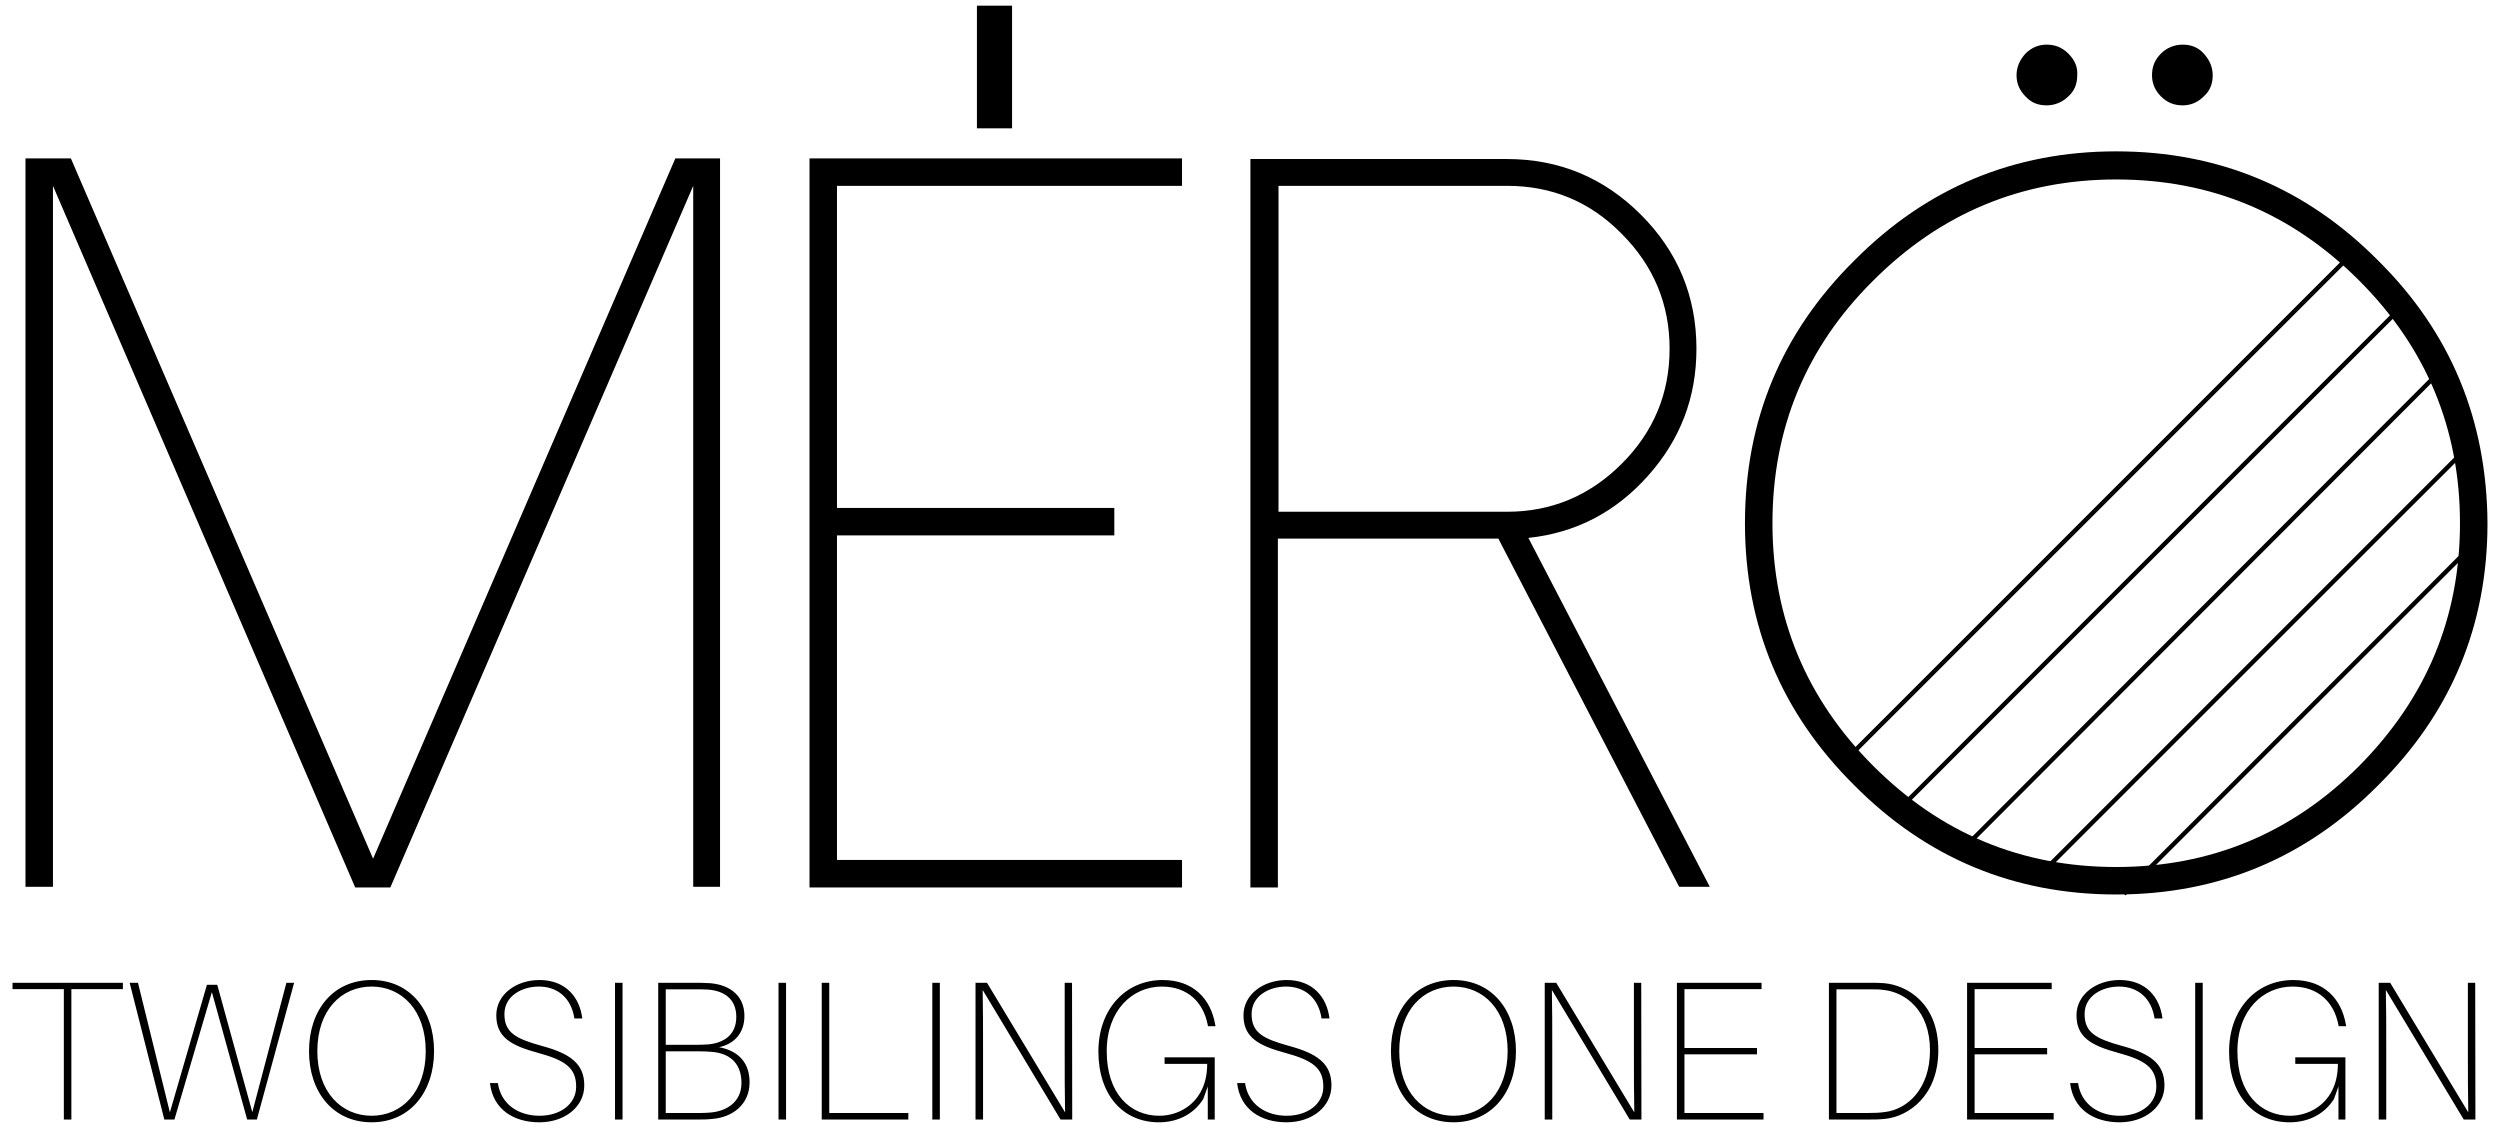
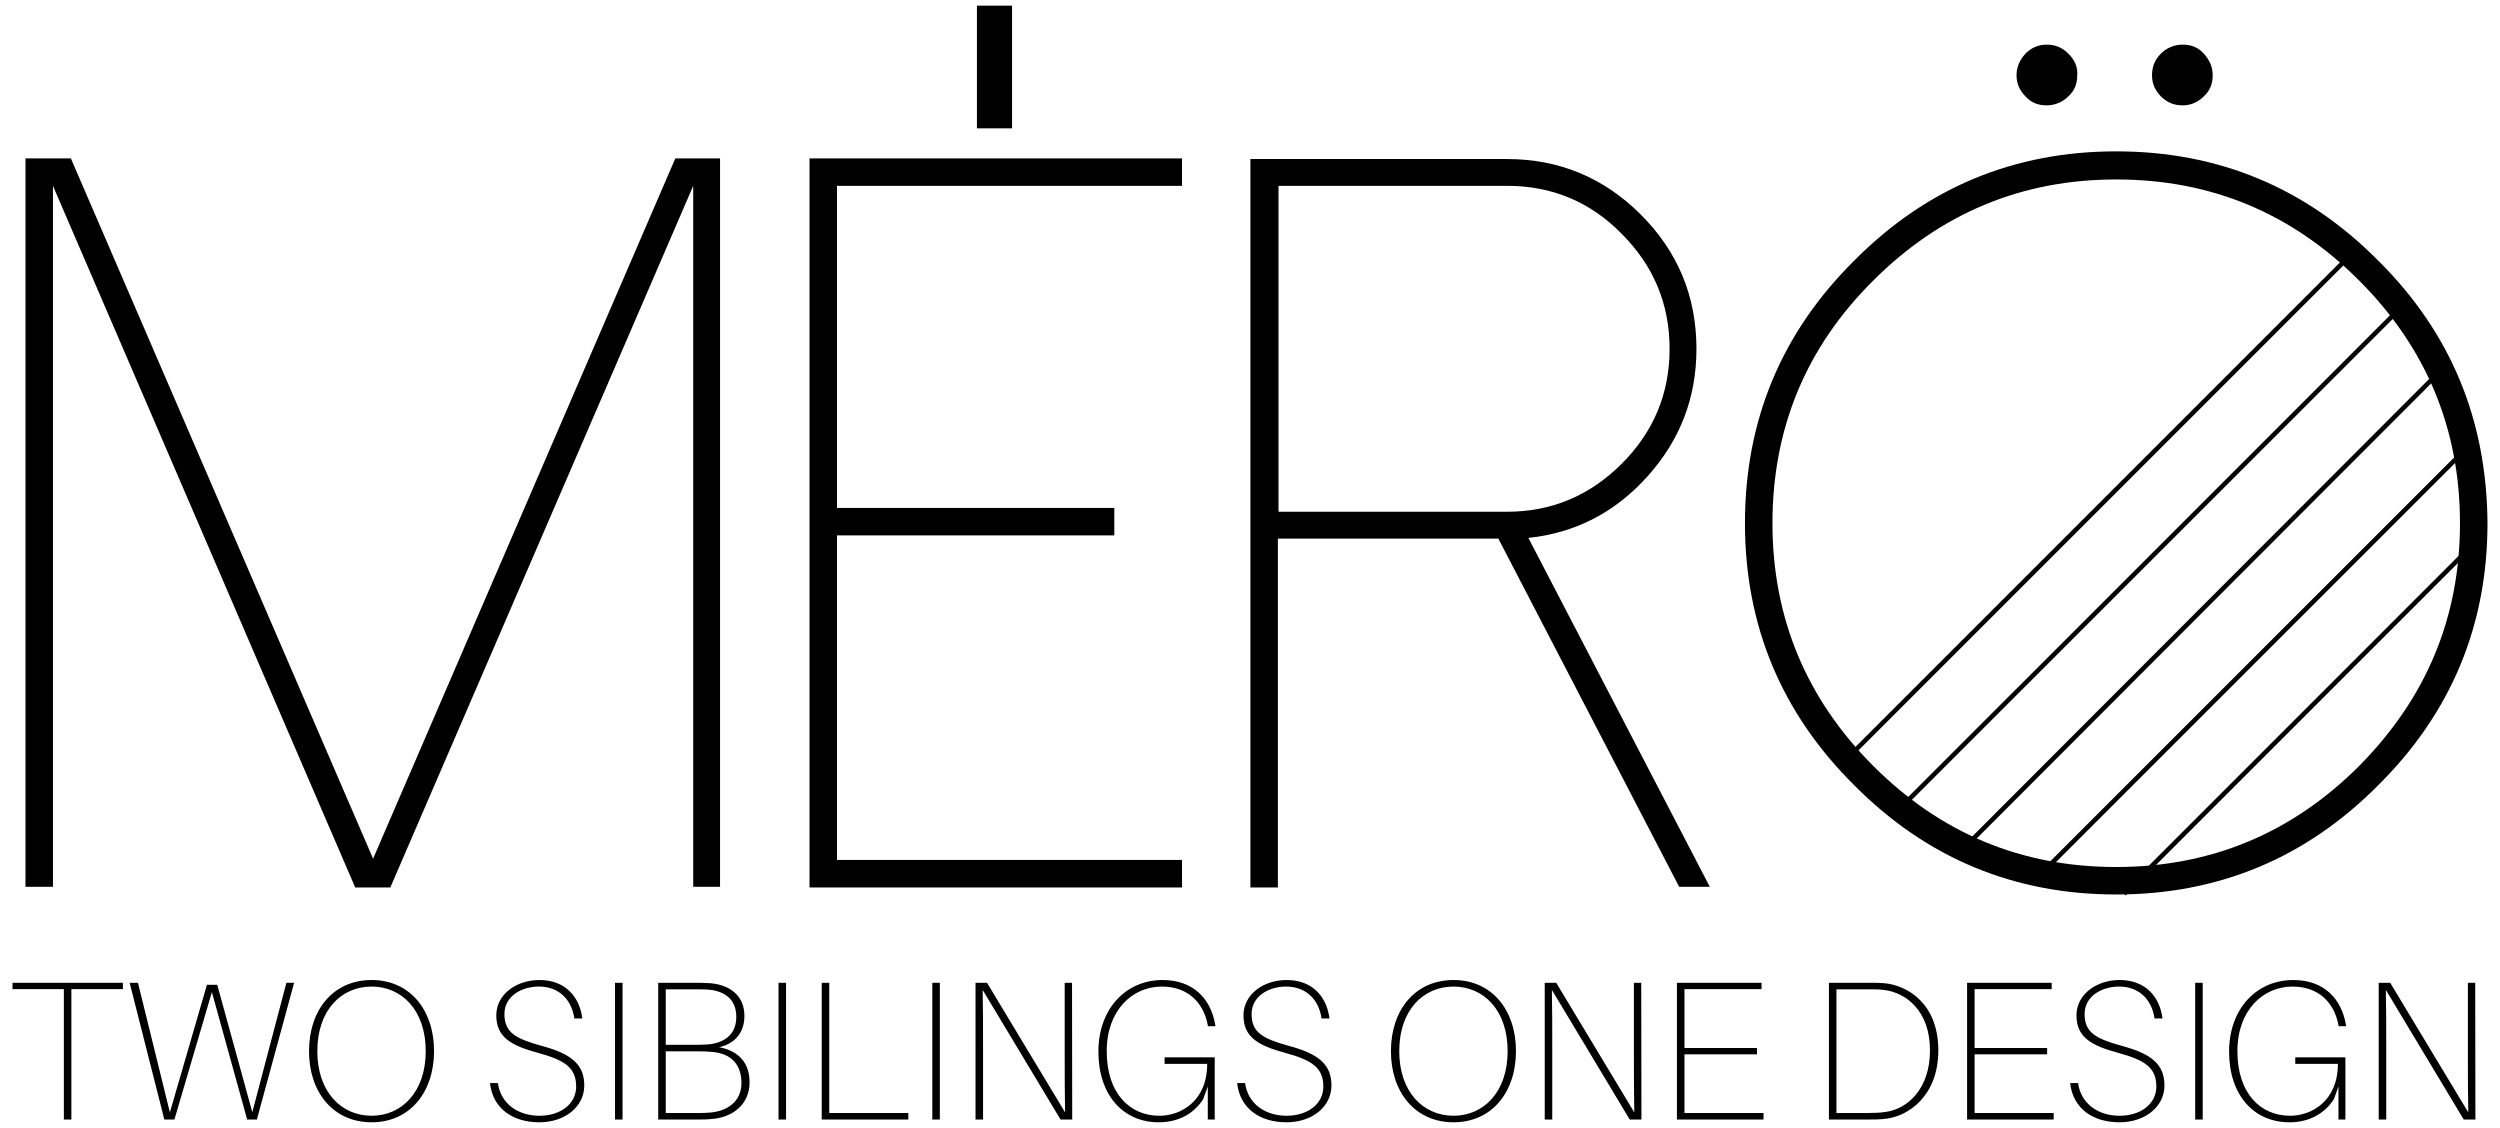
<svg xmlns="http://www.w3.org/2000/svg" viewBox="0 0 597.724 269.677" height="269.677" width="597.724">
  <defs>
    <clipPath id="a">
      <path d="M0 215.742h478.179V0H0v215.742z" />
    </clipPath>
  </defs>
  <path d="M17.064 236.489v31.174h-1.8v-31.174H2.992v-1.516h26.39v1.516H17.064zm44.35 31.174h-2.321L50.659 237.2l-8.955 30.463H39.29l-8.292-32.69h1.991l7.628 30.985 8.86-30.51h2.463l8.385 30.463 8.15-30.938h1.848l-8.908 32.69z" />
  <g clip-path="url(#a)" transform="matrix(1.25 0 0 -1.25 0 269.68)">
    <path d="M81.43 14.688c0 7.883-4.624 12.355-10.347 12.355-5.761 0-10.386-4.471-10.386-12.355 0-7.846 4.625-12.356 10.386-12.356 5.723 0 10.347 4.51 10.347 12.356m1.592 0c0-7.846-4.624-13.607-11.94-13.607-7.353 0-11.977 5.76-11.977 13.607 0 7.884 4.624 13.607 11.978 13.607 7.315 0 11.939-5.724 11.939-13.608m28.355 6.254h-1.515c-.569 3.866-3.185 6.103-6.785 6.103-3.184 0-6.596-1.744-6.596-5.269 0-3.525 2.161-4.7 7.088-6.064 5.496-1.479 8.187-3.412 8.187-7.582 0-4.054-3.676-7.049-8.604-7.049-4.889 0-8.869 2.464-9.438 7.505h1.517c.568-4.056 3.941-6.254 7.96-6.254 3.98 0 7.011 2.236 7.011 5.572 0 3.6-2.122 5.041-7.239 6.443-5.382 1.441-8.036 3.108-8.036 7.201 0 3.98 3.791 6.748 8.263 6.748 5.003 0 7.694-3.298 8.187-7.354m6.258 6.823h1.44V1.612h-1.44v26.152zm24.183-19.141c0 3.07-1.554 5.724-5.99 5.951-.87.075-1.401.075-2.008.075h-6.481V2.862h6.709c.606 0 1.25.037 1.744.075 3.032.228 6.026 1.896 6.026 5.686m-14.48 7.277h5.99c.606 0 1.25.038 2.085.077 2.728.227 5.42 1.591 5.42 5.268 0 3.752-2.767 5.078-5.61 5.231-.834.038-1.478.038-2.388.038h-5.496V15.9zm16.034-7.164c0-4.32-3.335-6.708-7.126-7.011-1.061-.114-1.781-.114-2.766-.114h-7.581v26.153h6.86c1.1 0 1.782 0 3.07-.076 4.018-.341 6.557-2.578 6.557-6.253 0-3.222-1.857-5.345-4.851-5.99 3.866-.719 5.837-3.107 5.837-6.709m5.537 19.028h1.44V1.612h-1.44v26.152zm24.827-26.153h-16.563v26.152h1.44v-24.9h15.123V1.61zm4.589 26.153h1.44V1.612h-1.44v26.152zM202.85 1.611L187.954 26.4c.076-3.41.076-7.429.076-10.84V1.611h-1.44v26.152h2.198l14.934-24.788c-.076 3.411-.076 7.467-.076 10.878v13.91h1.402l.038-26.152h-2.236zm29.491 11.902V1.612h-1.327V7.94l-.87-2.426c-2.01-3.146-5.232-4.435-8.49-4.435-6.862 0-11.562 5.23-11.562 13.532 0 8.11 5.193 13.683 12.281 13.683 5.95 0 9.21-3.677 10.044-8.452l.076-.38h-1.44l-.076.38c-.834 4.13-3.753 7.2-8.756 7.2-5.609 0-10.537-4.51-10.537-12.355 0-8.15 4.472-12.357 10.082-12.357 4.018 0 9.135 2.73 9.135 9.93h-8.149v1.252h9.59zm21.95 7.428h-1.516c-.568 3.866-3.183 6.103-6.784 6.103-3.184 0-6.596-1.744-6.596-5.269 0-3.525 2.161-4.7 7.088-6.064 5.496-1.479 8.188-3.412 8.188-7.582 0-4.054-3.677-7.049-8.605-7.049-4.889 0-8.869 2.464-9.437 7.505h1.516c.57-4.056 3.942-6.254 7.96-6.254 3.98 0 7.011 2.236 7.011 5.572 0 3.6-2.122 5.041-7.239 6.443-5.382 1.441-8.035 3.108-8.035 7.201 0 3.98 3.79 6.748 8.262 6.748 5.003 0 7.695-3.298 8.187-7.354m34.08-6.253c0 7.883-4.625 12.355-10.349 12.355-5.76 0-10.385-4.471-10.385-12.355 0-7.846 4.625-12.356 10.385-12.356 5.724 0 10.348 4.51 10.348 12.356m1.592 0c0-7.846-4.624-13.607-11.94-13.607-7.353 0-11.977 5.76-11.977 13.607 0 7.884 4.624 13.607 11.977 13.607 7.316 0 11.94-5.724 11.94-13.608m21.76-13.076L296.828 26.4c.076-3.41.076-7.429.076-10.84V1.611h-1.441v26.152h2.198l14.934-24.788c-.075 3.411-.075 7.467-.075 10.878v13.91h1.402l.038-26.152h-2.236zm25.589 0h-16.563v26.152h16.184V26.55h-14.744V15.294h13.872v-1.213h-13.872V2.862h15.123v-1.25zm31.841 13.228c0 7.619-4.662 11.105-8.869 11.56-.834.115-1.478.115-2.843.115h-6.178V2.862h6.103c1.251 0 2.084.038 3.222.19 4.207.53 8.565 4.358 8.565 11.787m1.593 0c0-8.831-5.838-12.583-9.969-13.076-1.327-.152-2.085-.152-3.336-.152h-7.618v26.153h7.656c1.251 0 1.858 0 2.92-.075 4.51-.417 10.347-3.943 10.347-12.85M392.81 1.61h-16.563v26.152h16.183V26.55h-14.744V15.294h13.873v-1.213h-13.873V2.862h15.124v-1.25zm20.81 19.33h-1.516c-.568 3.866-3.183 6.103-6.784 6.103-3.184 0-6.596-1.744-6.596-5.269 0-3.525 2.161-4.7 7.088-6.064C411.307 14.232 414 12.3 414 8.13c0-4.054-3.677-7.049-8.605-7.049-4.889 0-8.869 2.464-9.437 7.505h1.516c.57-4.056 3.942-6.254 7.96-6.254 3.98 0 7.011 2.236 7.011 5.572 0 3.6-2.122 5.041-7.239 6.443-5.382 1.441-8.035 3.108-8.035 7.201 0 3.98 3.79 6.748 8.262 6.748 5.003 0 7.695-3.298 8.187-7.354m6.258 6.823h1.44V1.612h-1.44v26.152zm28.731-14.251V1.612h-1.327V7.94l-.87-2.426c-2.01-3.146-5.231-4.435-8.49-4.435-6.861 0-11.561 5.23-11.561 13.532 0 8.11 5.192 13.683 12.28 13.683 5.95 0 9.21-3.677 10.044-8.452l.075-.38h-1.44l-.075.38c-.834 4.13-3.753 7.2-8.756 7.2-5.608 0-10.536-4.51-10.536-12.355 0-8.15 4.472-12.357 10.082-12.357 4.017 0 9.135 2.73 9.135 9.93h-8.15v1.252h9.59zM471.24 1.61L456.344 26.4c.076-3.41.076-7.429.076-10.84V1.611h-1.44v26.152h2.198l14.934-24.788c-.076 3.411-.076 7.467-.076 10.878v13.91h1.402l.038-26.152h-2.236zM421.519 205.497c-1.098 1.217-2.444 1.709-4.038 1.709a5.824 5.824 0 0 1-4.153-1.71c-1.222-1.221-1.71-2.567-1.71-4.157 0-1.59.612-2.931 1.71-4.033 1.222-1.223 2.568-1.714 4.153-1.714 1.594 0 2.94.616 4.038 1.714 1.222 1.102 1.709 2.444 1.709 4.033 0 1.59-.61 2.936-1.71 4.158m-25.91 0c-1.222 1.217-2.568 1.709-4.152 1.709-1.595 0-2.932-.611-4.04-1.71-1.097-1.221-1.71-2.567-1.71-4.157 0-1.59.613-2.931 1.71-4.033 1.108-1.223 2.445-1.714 4.04-1.714 1.584 0 3.054.616 4.152 1.714 1.223 1.102 1.709 2.444 1.709 4.033.124 1.59-.486 2.936-1.71 4.158m-169.52-20.044v-5.256h-65.994v-61.6h53.044v-5.254h-53.044V51.257h65.995V46h-71.251v139.452h71.25zm-88.363 0V46.12h-5.132v134.076L74.66 46h-6.721l-57.81 134.196V46.12H4.875v139.332h8.679L71.36 51.5l57.813 133.953h8.55zm49.134 29.21h6.722v-23.467h-6.722v23.467z" />
-     <path d="M471.26 109.8l-65.017-65.02m65.627 85.303l-82.133-82.125m77.733 97.53l-92.15-92.274m82.984 102.78l-95.452-95.447m85.552 105.223l-95.94-95.939" fill="none" stroke="#000" stroke-width=".85" stroke-miterlimit="10" />
+     <path d="M471.26 109.8l-65.017-65.02m65.627 85.303l-82.133-82.125m77.733 97.53l-92.15-92.274m82.984 102.78l-95.452-95.447m85.552 105.223l-95.94-95.939" fill="none" stroke="#000" vector-effect="non-scaling-stroke" stroke-width="1.1" stroke-miterlimit="10" />
    <path d="M244.542 117.987v62.21h43.755c8.555 0 15.887-3.055 21.883-9.17 6.11-6.111 9.165-13.443 9.165-21.997s-3.056-15.892-9.165-21.997c-6.11-6.11-13.452-9.17-21.883-9.17h-43.755v.124zm47.794-5.131c9.165.974 16.745 5.007 22.855 11.852 6.225 6.965 9.29 15.032 9.29 24.322 0 10.02-3.55 18.579-10.635 25.663-7.094 7.093-15.649 10.635-25.663 10.635h-49.016V46h5.256v66.73h42.165l34.59-66.611h5.861l-34.703 66.736zM451.22 69.22c-12.83-12.831-28.356-19.31-46.447-19.31-18.207 0-33.606 6.479-46.447 19.31-12.832 12.837-19.305 28.355-19.305 46.447 0 18.207 6.473 33.73 19.305 46.438 12.841 12.836 28.355 19.314 46.447 19.314 18.206 0 33.616-6.478 46.447-19.314 12.832-12.832 19.304-28.351 19.304-46.438 0-18.092-6.472-33.491-19.304-46.447m3.666 96.675c-13.815 13.934-30.56 20.899-50.113 20.899-19.552 0-36.298-6.965-50.114-20.9-13.929-13.81-20.898-30.555-20.898-50.227 0-19.557 6.97-36.3 20.898-50.113 13.816-13.93 30.562-20.9 50.114-20.9 19.553 0 36.298 6.97 50.113 20.9 13.93 13.814 20.9 30.556 20.9 50.113-.125 19.672-6.97 36.418-20.9 50.228" />
  </g>
</svg>
